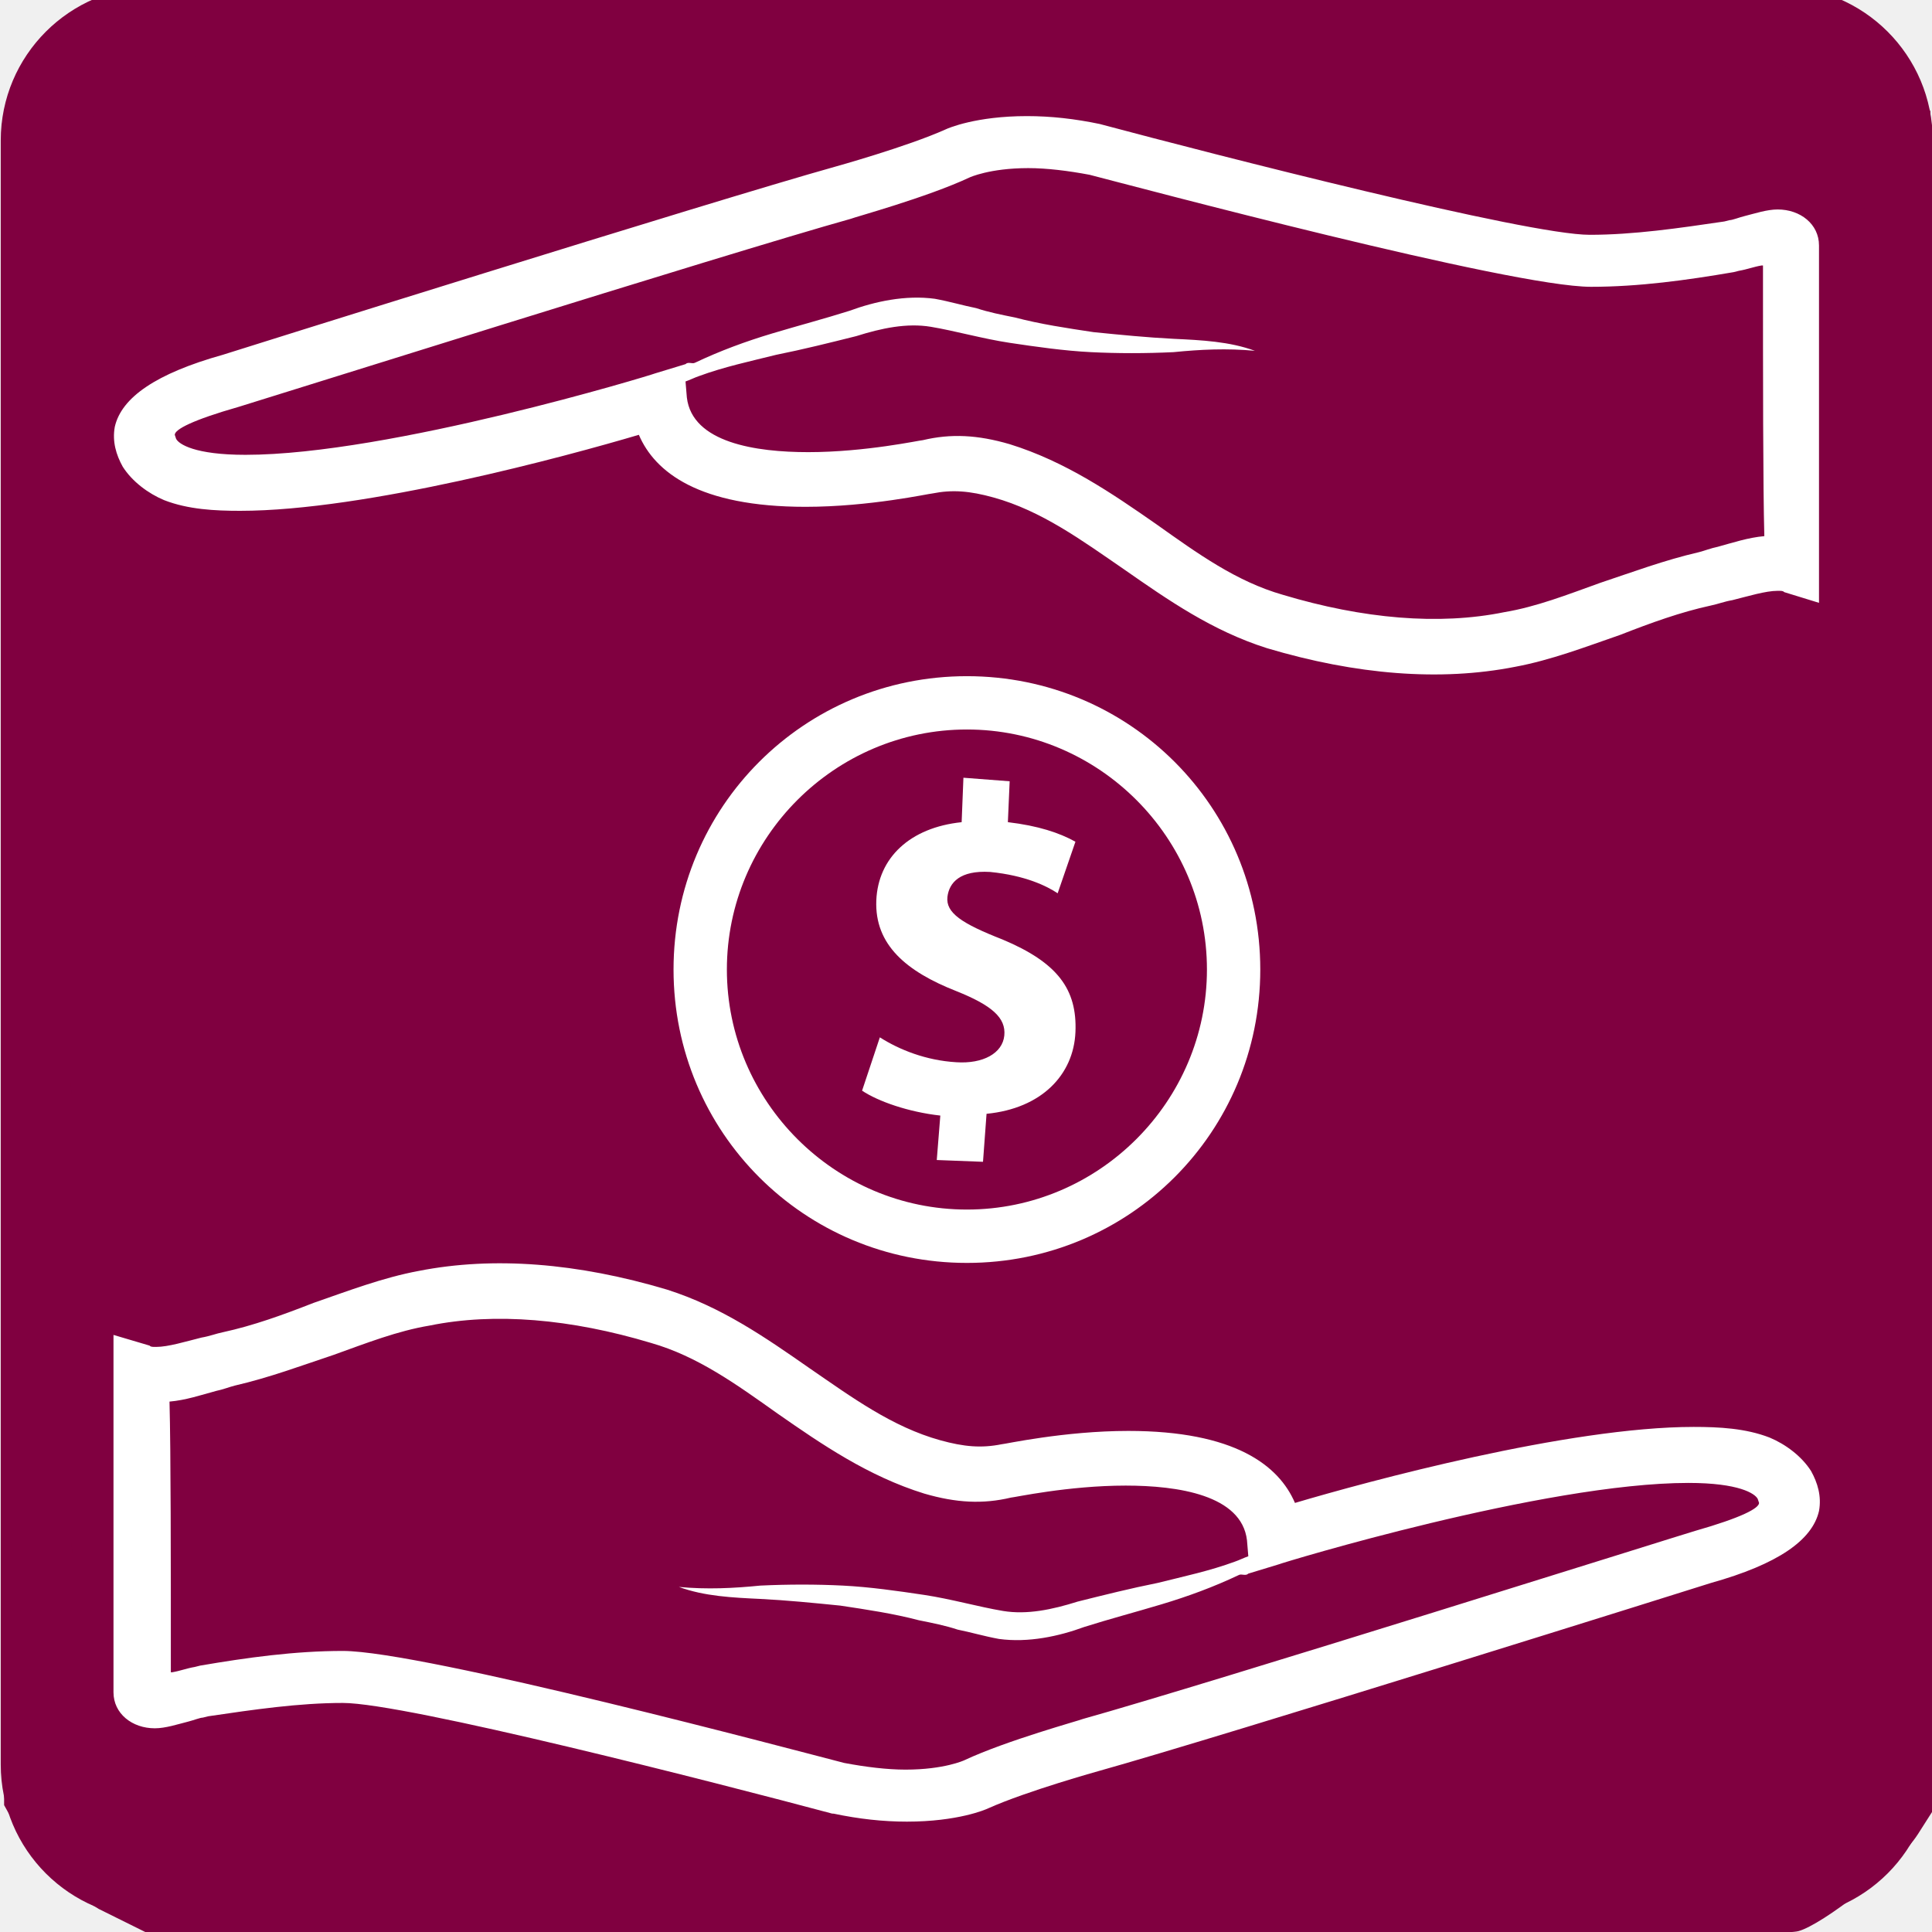
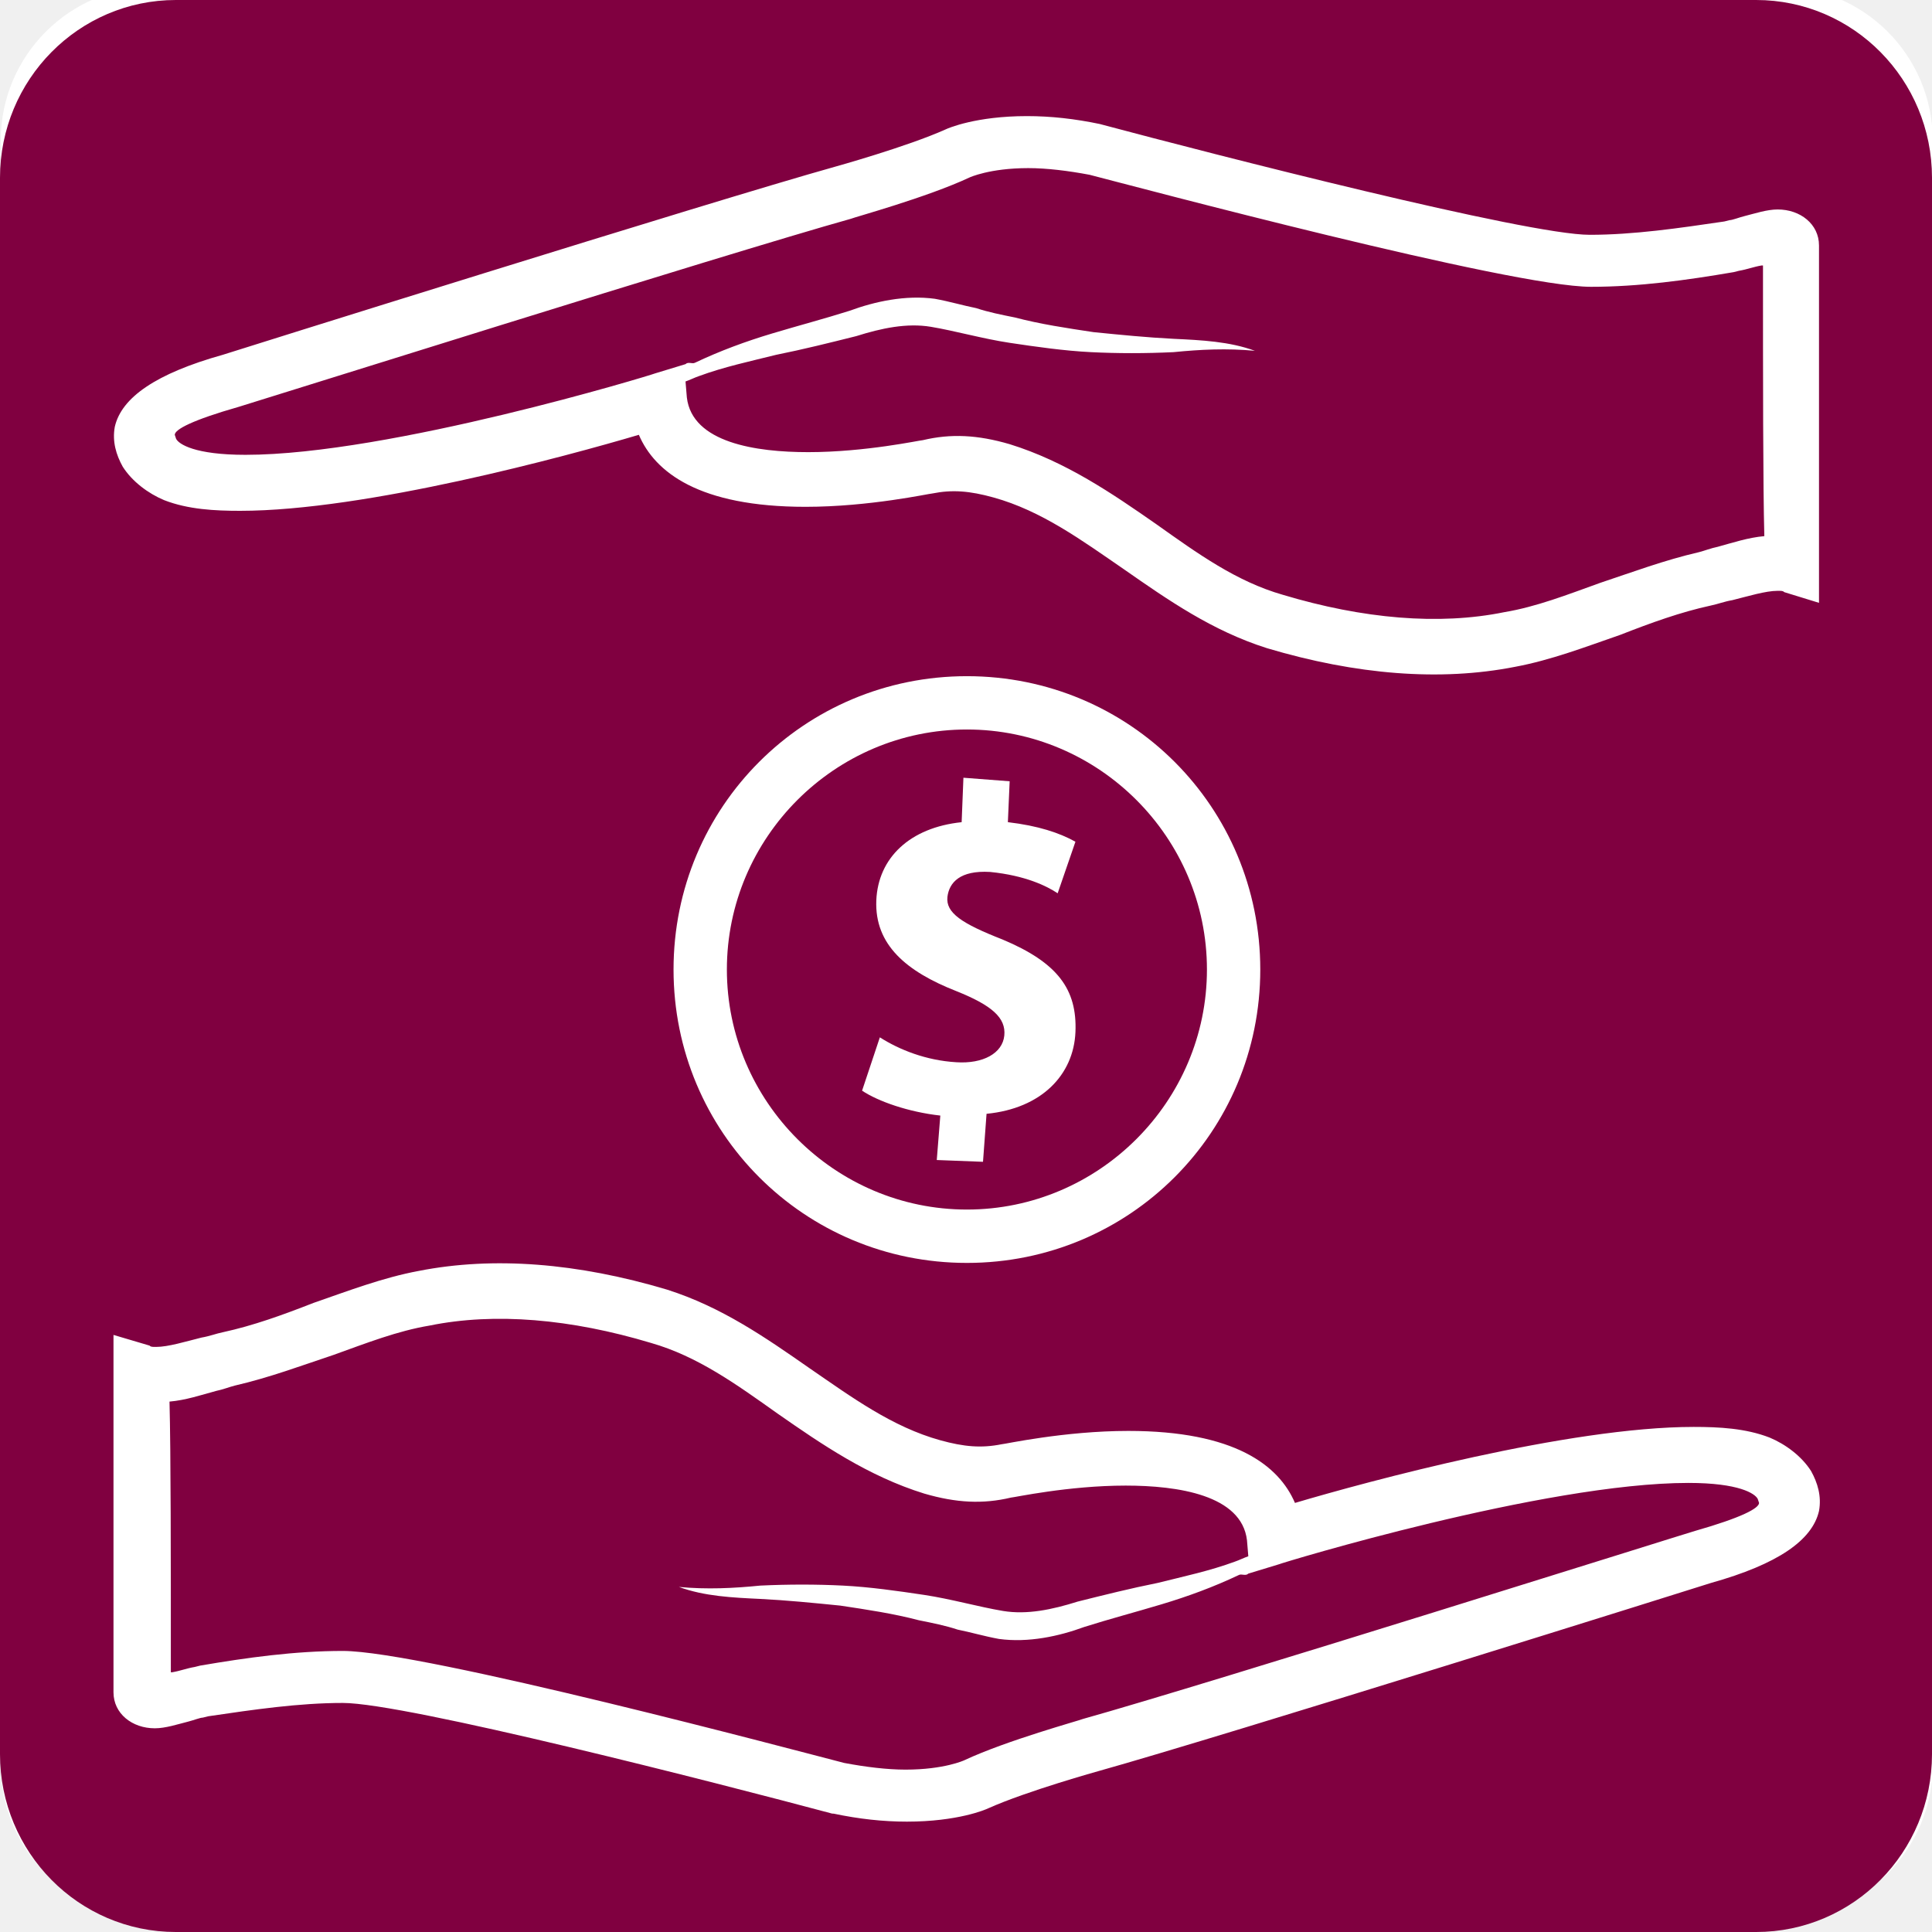
<svg xmlns="http://www.w3.org/2000/svg" width="512.0px" height="512.0px" viewBox="0 0 512.0 512.0" version="1.1" id="SVGRoot">
  <defs id="defs9620">
    <clipPath id="b">
      <path d="M 139.21,457 H 612.79 V 612.79 H 139.21 Z" id="path1575" />
    </clipPath>
    <clipPath id="a">
      <path d="M 139.21,139.21 H 612.79 V 295 H 139.21 Z" id="path1578" />
    </clipPath>
  </defs>
  <g id="layer1">
-     <rect style="fill:#800040;fill-opacity:1;fill-rule:evenodd;stroke-width:0.98" id="rect3140" width="512" height="512" x="0.197" y="-3.566" rx="40.814" ry="40.814" />
-     <path d="M 31.549,1.958 C 20.955,6.946 10.481,16.286 4.823,25.625 l -4.334,7.323 0.241,222.77 0.361,222.664 3.371,6.05 c 4.093,7.429 13.002,16.132 21.67,21.439 l 13.642,6.764 197.19,0.584 c 181.429,-0.212 235.549,-0.283 239.642,-1.45 6.26,-1.698 25.912,-16.724 31.691,-25.745 l 3.853,-6.05 -0.241,-225.318 -0.361,-225.211 -3.251,-4.882 C 501.435,14.375 494.813,8.432 484.339,3.125 l -10.113,-4.988 H 256.921 L 39.616,-1.757 Z M 473.022,17.771 c 7.946,3.821 16.734,11.462 18.781,16.132 2.889,6.792 3.371,40.33 3.491,232.747 v 203.242 l -3.251,5.731 c -4.093,7.005 -11.196,13.585 -19.022,17.724 l -5.899,2.972 -208.998,0.106 H 49.247 l -8.066,-3.502 c -8.789,-3.821 -14.928,-9.233 -19.263,-17.087 L 19.149,470.954 18.788,256.355 18.427,41.757 21.437,36.132 C 28.54,22.972 38.893,16.179 53.461,15.012 58.397,14.694 153.144,14.269 264.024,14.269 l 201.534,-0.212 z" id="path1013" style="display:inline;fill:#800040;fill-opacity:1;stroke:none;stroke-width:0.339;stroke-dasharray:none;stroke-opacity:1" />
+     <rect style="fill:#ffffff;fill-opacity:1;fill-rule:evenodd;stroke-width:0.98" id="rect3140" width="512" height="512" x="0.197" y="-3.566" rx="40.814" ry="40.814" />
+     <rect style="fill:#800040;fill-rule:evenodd;stroke:#800040;stroke-width:14.916;stroke-dasharray:none;stroke-opacity:1;fill-opacity:1" id="rect16886" width="497.084" height="497.084" x="7.458" y="7.458" rx="39.152" ry="39.67" />
    <g id="g2281" transform="matrix(1.273519,0,0,1.273519,-222.5818,-221.8533)" style="fill:#ffffff">
      <path d="m 383.4,369.71 c -8.508,-3.328 -11.84,-5.551 -11.469,-8.879 0.371,-2.961 2.59,-5.551 8.879,-5.18 7.398,0.738 11.84,2.961 14.059,4.441 l 3.699,-10.73 c -3.328,-1.852 -7.769,-3.328 -14.059,-4.07 l 0.371,-8.508 -9.621,-0.738 -0.371,9.25 c -10.73,1.109 -17.391,7.398 -17.758,16.281 -0.371,9.25 6.289,14.801 16.648,18.871 7.398,2.961 10.359,5.551 9.988,9.25 -0.371,3.699 -4.441,5.918 -9.988,5.551 -6.289,-0.371 -11.84,-2.59 -15.91,-5.18 l -3.699,11.098 c 3.328,2.219 9.621,4.441 16.281,5.18 l -0.738,9.25 9.621,0.371 0.738,-9.988 c 11.469,-1.109 18.129,-8.141 18.5,-17.02 0.367,-8.891 -3.703,-14.441 -15.172,-19.25 z" id="path1589" style="fill:#ffffff;fill-opacity:1" />
      <g id="g1832" transform="matrix(0.75,0,0,0.75,93.98364,93.955)" style="fill:#ffffff">
        <g clip-path="url(#b)" id="g1585" style="fill:#ffffff">
          <path d="m 610.2,515.12 c -2.59,-4.07 -7.031,-7.398 -11.469,-9.25 -6.66,-2.59 -14.059,-2.961 -21.09,-2.961 -34.777,0 -90.645,15.168 -110.62,21.09 -4.441,-10.359 -16.648,-19.98 -46.25,-19.98 -17.758,0 -34.41,3.699 -35.148,3.699 -5.551,1.109 -10.359,0.738 -17.02,-1.109 -13.32,-3.699 -24.418,-11.84 -36.258,-19.98 -12.211,-8.508 -24.418,-17.02 -39.59,-21.828 -24.789,-7.398 -48.098,-9.25 -68.816,-5.18 -9.988,1.852 -19.609,5.551 -29.23,8.879 -8.508,3.328 -16.648,6.289 -25.16,8.141 -1.852,0.371 -3.699,1.109 -5.918,1.48 -4.441,1.109 -9.25,2.59 -12.578,2.59 -1.109,0 -1.48,0 -1.852,-0.371 l -9.988,-2.957 v 99.156 c 0,5.918 5.18,9.988 11.469,9.988 2.961,0 6.289,-1.109 9.25,-1.852 1.48,-0.371 3.328,-1.109 4.07,-1.109 l 1.48,-0.371 c 12.578,-1.852 25.16,-3.699 37.367,-3.699 17.391,0 103.96,22.199 135.79,30.707 l 0.371,0.004 c 7.031,1.48 13.688,2.219 20.348,2.219 14.059,0 21.828,-3.328 22.57,-3.699 10.73,-4.809 30.707,-10.359 30.707,-10.359 34.41,-9.621 168.71,-51.797 169.82,-52.168 18.5,-5.18 28.117,-11.84 29.969,-19.98 0.738,-4.07 -0.371,-7.769 -2.219,-11.098 z m -32.191,16.648 c -1.48,0.371 -135.41,42.547 -169.82,52.168 -0.738,0.371 -21.09,5.918 -32.93,11.469 0,0 -5.551,2.59 -16.281,2.59 -5.18,0 -11.098,-0.738 -17.02,-1.852 -12.949,-3.328 -116.91,-31.078 -139.11,-31.078 -13.32,0 -26.641,1.852 -39.59,4.07 l -1.48,0.371 c -2.219,0.371 -4.07,1.109 -6.289,1.48 h -0.363 c 0,-31.449 0,-61.047 -0.371,-75.105 4.441,-0.371 8.879,-1.852 12.949,-2.961 1.852,-0.371 3.699,-1.109 5.18,-1.48 9.621,-2.219 18.5,-5.551 27.379,-8.508 9.25,-3.328 17.758,-6.66 26.641,-8.141 18.129,-3.699 39.219,-1.852 61.418,4.809 12.949,3.699 23.68,11.469 35.148,19.609 12.211,8.508 25.16,17.391 40.699,22.199 8.879,2.59 16.281,2.961 24.051,1.109 0.738,0 15.91,-3.328 31.82,-3.328 14.43,0 32.188,2.59 33.668,15.168 l 0.371,4.441 c -1.109,0.371 -2.59,1.109 -3.699,1.48 -7.031,2.59 -14.059,4.07 -21.461,5.918 -7.398,1.48 -14.801,3.328 -22.199,5.18 -7.031,2.219 -14.059,3.699 -20.719,2.59 -6.66,-1.109 -14.43,-3.328 -21.828,-4.441 -7.398,-1.109 -15.168,-2.219 -22.57,-2.59 -7.398,-0.371 -15.168,-0.371 -22.938,0 -7.398,0.738 -14.801,1.109 -22.57,0.371 7.031,2.59 14.801,2.961 22.57,3.328 7.398,0.371 14.801,1.109 22.199,1.852 7.398,1.109 14.801,2.219 21.828,4.07 3.699,0.738 7.398,1.48 10.73,2.59 3.699,0.738 7.398,1.852 11.469,2.59 8.141,1.109 16.648,-0.738 23.68,-3.328 7.031,-2.219 14.059,-4.07 21.461,-6.289 7.398,-2.219 14.43,-4.809 21.461,-8.141 0.738,-0.371 1.852,0.371 2.59,-0.371 l 8.508,-2.59 c 0.738,-0.371 73.629,-22.57 113.59,-22.57 14.059,0 18.5,2.961 19.238,4.441 l 0.371,1.109 c -0.008,1.48 -4.82,4.07 -17.77,7.769 z" id="path1583" style="fill:#ffffff;fill-opacity:1" />
        </g>
        <path d="m 376,294.61 c -45.137,0 -81.398,36.258 -81.398,81.398 0,45.137 36.258,81.398 81.398,81.398 45.137,0 81.398,-36.258 81.398,-81.398 0,-45.14 -36.258,-81.398 -81.398,-81.398 z m 0,147.99 c -36.629,0 -66.598,-29.969 -66.598,-66.598 0,-36.629 29.969,-66.598 66.598,-66.598 36.629,0 66.598,29.969 66.598,66.598 0,36.629 -29.969,66.598 -66.598,66.598 z" id="path1587" style="fill:#ffffff;fill-opacity:1" />
        <g clip-path="url(#a)" id="g1593" style="fill:#ffffff">
          <path d="m 141.8,236.52 c 2.59,4.07 7.031,7.398 11.469,9.25 6.66,2.59 14.059,2.961 21.09,2.961 34.777,0 90.645,-15.168 110.62,-21.09 4.441,10.359 16.648,19.98 46.25,19.98 17.758,0 34.41,-3.699 35.148,-3.699 5.551,-1.109 10.359,-0.738 17.02,1.109 13.32,3.699 24.418,11.84 36.258,19.98 12.211,8.508 24.418,17.02 39.59,21.828 24.789,7.398 48.098,9.25 68.816,5.18 9.988,-1.852 19.609,-5.551 29.23,-8.879 8.508,-3.328 16.648,-6.289 25.16,-8.141 1.852,-0.371 3.699,-1.109 5.918,-1.48 4.441,-1.109 9.25,-2.59 12.578,-2.59 1.109,0 1.48,0 1.852,0.371 l 9.621,2.961 v -99.156 c 0,-5.918 -5.18,-9.988 -11.469,-9.988 -2.961,0 -6.289,1.109 -9.25,1.852 -1.48,0.371 -3.328,1.109 -4.07,1.109 l -1.48,0.371 c -12.578,1.852 -25.16,3.699 -37.367,3.699 -17.391,0 -103.96,-22.199 -135.79,-30.707 l -0.004,-0.008 c -7.031,-1.48 -13.691,-2.219 -20.348,-2.219 -14.059,0 -21.828,3.328 -22.57,3.699 -10.73,4.809 -30.707,10.359 -30.707,10.359 -34.41,9.621 -168.71,51.797 -169.82,52.168 -18.5,5.18 -28.117,11.84 -29.969,19.98 -0.742,4.07 0.367,7.769 2.219,11.098 z m 32.188,-16.648 c 1.48,-0.371 135.41,-42.547 169.82,-52.168 0.738,-0.371 21.09,-5.918 32.93,-11.469 0,0 5.551,-2.59 16.281,-2.59 5.18,0 11.098,0.738 17.02,1.852 12.949,3.328 116.91,31.078 139.11,31.078 13.32,0 26.641,-1.852 39.59,-4.07 l 1.48,-0.371 c 2.219,-0.371 4.07,-1.109 6.289,-1.48 h 0.371 c 0,31.449 0,61.047 0.371,75.105 -4.441,0.371 -8.879,1.852 -12.949,2.961 -1.852,0.371 -3.699,1.109 -5.18,1.48 -9.621,2.219 -18.5,5.551 -27.379,8.508 -9.25,3.328 -17.758,6.66 -26.641,8.141 -18.129,3.699 -39.219,1.852 -61.418,-4.809 -12.949,-3.699 -23.68,-11.469 -35.148,-19.609 -12.211,-8.508 -25.16,-17.391 -40.699,-22.199 -8.879,-2.59 -16.281,-2.961 -24.051,-1.109 -0.738,0 -15.91,3.328 -31.82,3.328 -14.43,0 -32.188,-2.59 -33.668,-15.168 l -0.371,-4.441 c 1.109,-0.371 2.59,-1.109 3.699,-1.48 7.031,-2.59 14.059,-4.07 21.461,-5.918 7.398,-1.48 14.801,-3.328 22.199,-5.18 7.031,-2.219 14.059,-3.699 20.719,-2.59 6.66,1.109 14.43,3.328 21.828,4.441 7.398,1.109 15.168,2.219 22.57,2.59 7.398,0.371 15.168,0.371 22.938,0 7.398,-0.738 14.801,-1.109 22.57,-0.371 -7.031,-2.59 -14.801,-2.961 -22.57,-3.328 -7.398,-0.371 -14.801,-1.109 -22.199,-1.852 -7.398,-1.109 -14.801,-2.219 -21.828,-4.07 -3.699,-0.738 -7.398,-1.48 -10.73,-2.59 -3.699,-0.738 -7.398,-1.852 -11.469,-2.59 -8.141,-1.109 -16.648,0.738 -23.68,3.328 -7.031,2.219 -14.059,4.07 -21.461,6.289 -7.398,2.219 -14.43,4.809 -21.461,8.141 -0.738,0.371 -1.852,-0.371 -2.59,0.371 l -8.508,2.59 c -0.738,0.371 -73.629,22.57 -113.59,22.57 -14.059,0 -18.5,-2.961 -19.238,-4.441 l -0.371,-1.109 c 0.004,-1.48 4.812,-4.07 17.762,-7.769 z" id="path1591" style="fill:#ffffff;fill-opacity:1" />
        </g>
      </g>
    </g>
  </g>
</svg>
